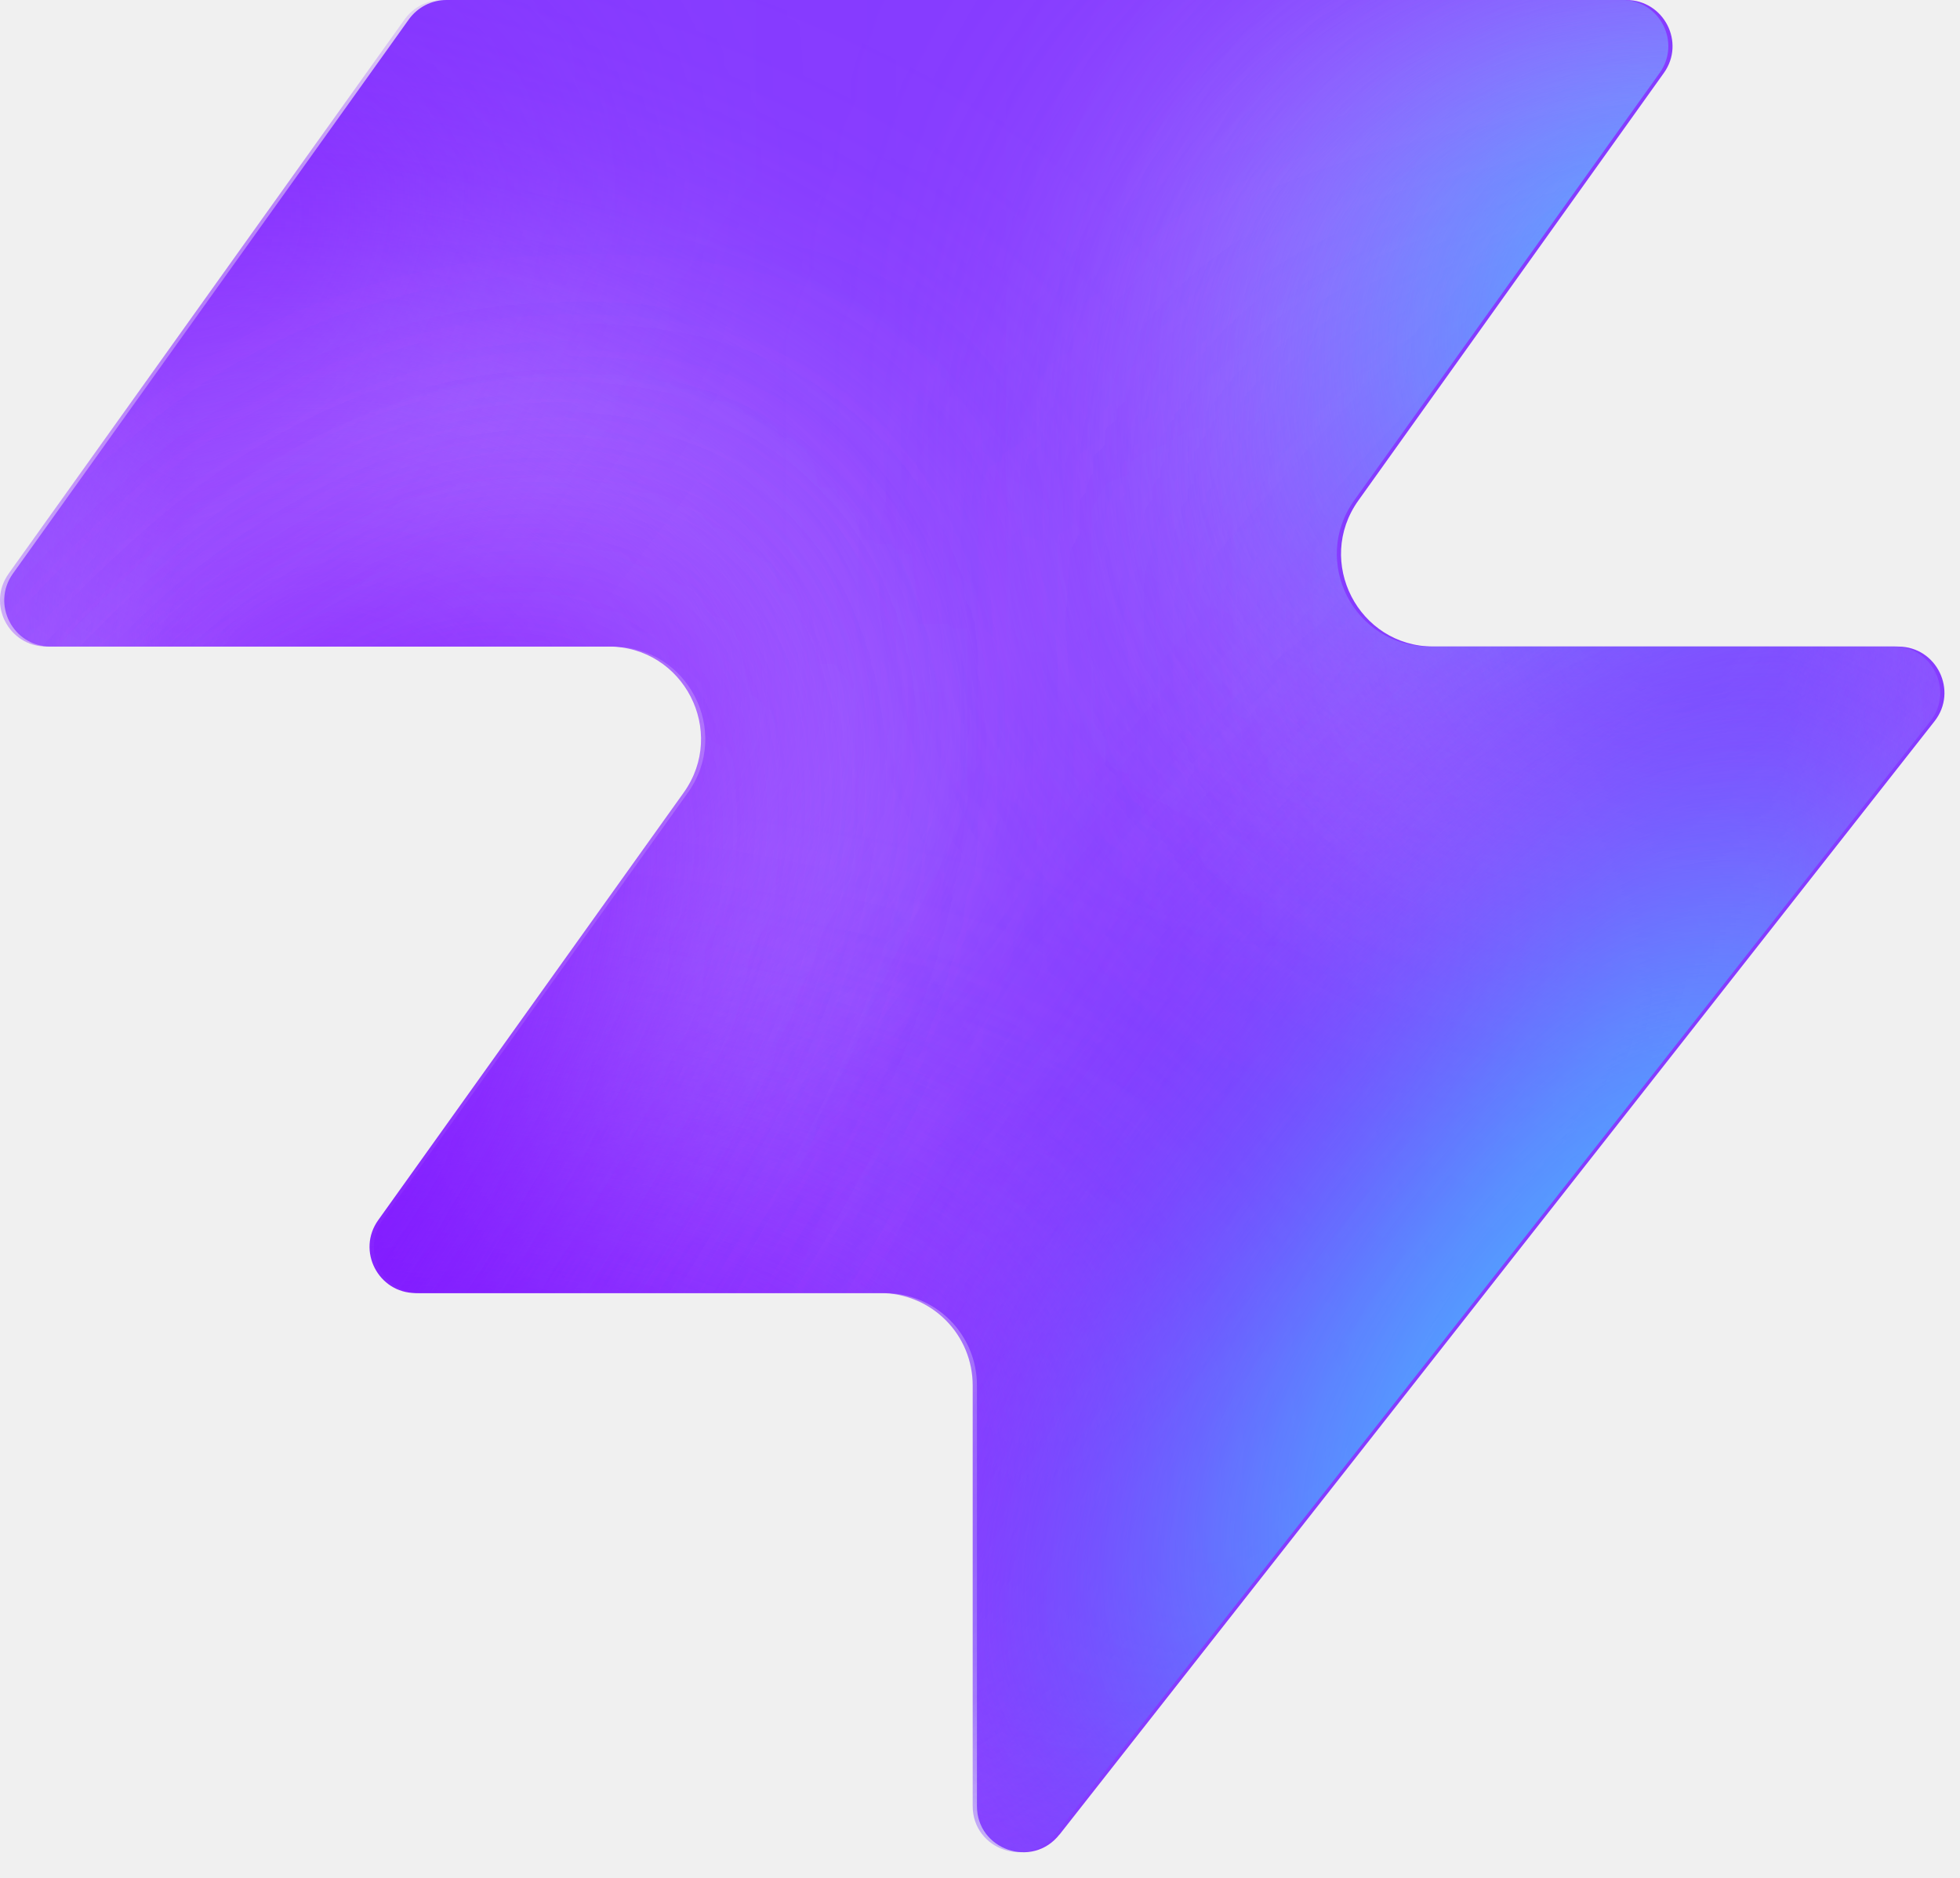
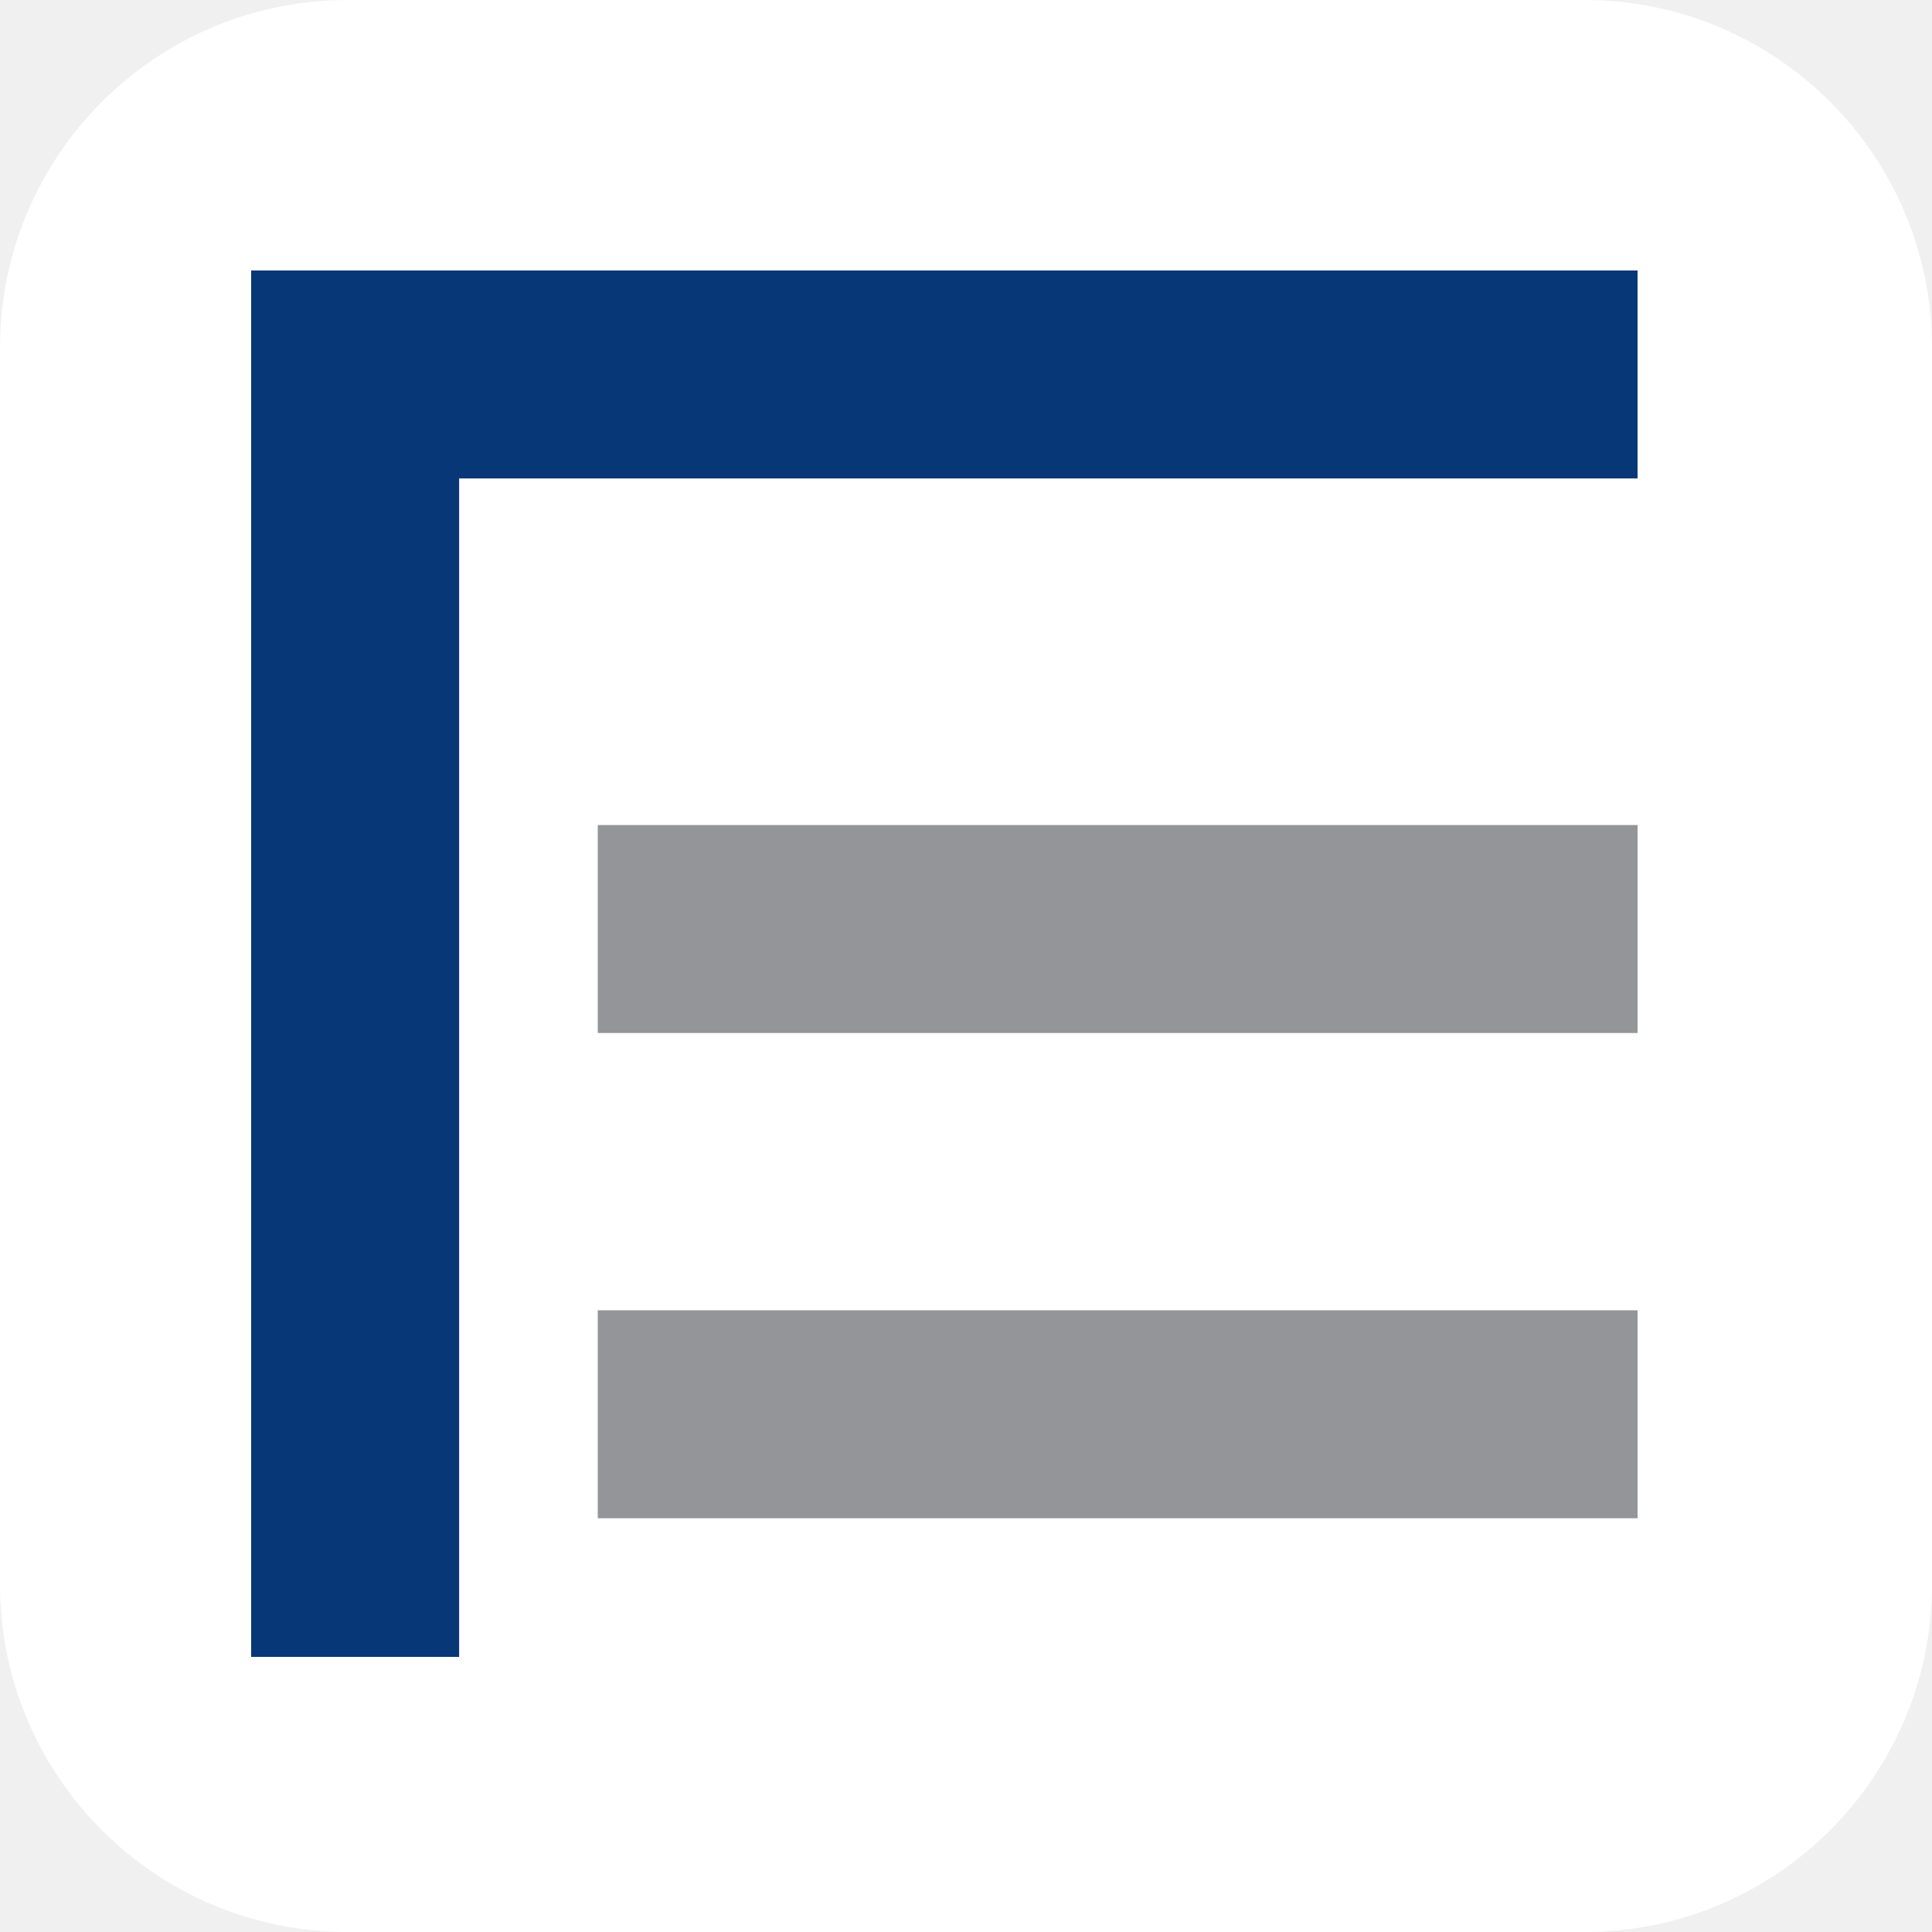
- <svg xmlns="http://www.w3.org/2000/svg" width="48" height="46" fill="none" viewBox="0 0 48 46">
-   <path fill="#863bff" d="M25.946 44.938c-.664.845-2.021.375-2.021-.698V33.937a2.26 2.26 0 0 0-2.262-2.262H10.287c-.92 0-1.456-1.04-.92-1.788l7.48-10.471c1.07-1.497 0-3.578-1.842-3.578H1.237c-.92 0-1.456-1.04-.92-1.788L10.013.474c.214-.297.556-.474.92-.474h28.894c.92 0 1.456 1.04.92 1.788l-7.48 10.471c-1.07 1.498 0 3.579 1.842 3.579h11.377c.943 0 1.473 1.088.89 1.83L25.947 44.94z" style="fill:#863bff;fill:color(display-p3 .525 .23 1);fill-opacity:1" />
-   <mask id="a" width="48" height="46" x="0" y="0" maskUnits="userSpaceOnUse" style="mask-type:alpha">
-     <path fill="#000" d="M25.842 44.938c-.664.844-2.021.375-2.021-.698V33.937a2.26 2.26 0 0 0-2.262-2.262H10.183c-.92 0-1.456-1.04-.92-1.788l7.48-10.471c1.07-1.498 0-3.579-1.842-3.579H1.133c-.92 0-1.456-1.04-.92-1.787L9.91.473c.214-.297.556-.474.92-.474h28.894c.92 0 1.456 1.04.92 1.788l-7.48 10.471c-1.07 1.498 0 3.578 1.842 3.578h11.377c.943 0 1.473 1.088.89 1.832L25.843 44.94z" style="fill:#000;fill-opacity:1" />
-   </mask>
-   <g mask="url(#a)">
-     <g filter="url(#b)">
-       <ellipse cx="5.508" cy="14.704" fill="#ede6ff" rx="5.508" ry="14.704" style="fill:#ede6ff;fill:color(display-p3 .927 .903 1);fill-opacity:1" transform="matrix(.00324 1 1 -.00324 -4.47 31.516)" />
-     </g>
-     <g filter="url(#c)">
-       <ellipse cx="10.399" cy="29.851" fill="#ede6ff" rx="10.399" ry="29.851" style="fill:#ede6ff;fill:color(display-p3 .927 .903 1);fill-opacity:1" transform="matrix(.00324 1 1 -.00324 -39.328 7.883)" />
-     </g>
-     <g filter="url(#d)">
-       <ellipse cx="5.508" cy="30.487" fill="#7e14ff" rx="5.508" ry="30.487" style="fill:#7e14ff;fill:color(display-p3 .492 .077 1);fill-opacity:1" transform="rotate(89.814 -25.913 -14.639)scale(1 -1)" />
-     </g>
-     <g filter="url(#e)">
-       <ellipse cx="5.508" cy="30.599" fill="#7e14ff" rx="5.508" ry="30.599" style="fill:#7e14ff;fill:color(display-p3 .492 .077 1);fill-opacity:1" transform="rotate(89.814 -32.644 -3.334)scale(1 -1)" />
-     </g>
-     <g filter="url(#f)">
-       <ellipse cx="5.508" cy="30.599" fill="#7e14ff" rx="5.508" ry="30.599" style="fill:#7e14ff;fill:color(display-p3 .492 .077 1);fill-opacity:1" transform="matrix(.00324 1 1 -.00324 -34.34 30.47)" />
-     </g>
-     <g filter="url(#g)">
-       <ellipse cx="14.072" cy="22.078" fill="#ede6ff" rx="14.072" ry="22.078" style="fill:#ede6ff;fill:color(display-p3 .927 .903 1);fill-opacity:1" transform="rotate(93.35 24.506 48.493)scale(-1 1)" />
-     </g>
-     <g filter="url(#h)">
-       <ellipse cx="3.47" cy="21.501" fill="#7e14ff" rx="3.47" ry="21.501" style="fill:#7e14ff;fill:color(display-p3 .492 .077 1);fill-opacity:1" transform="rotate(89.009 28.708 47.59)scale(-1 1)" />
-     </g>
-     <g filter="url(#i)">
-       <ellipse cx="3.47" cy="21.501" fill="#7e14ff" rx="3.47" ry="21.501" style="fill:#7e14ff;fill:color(display-p3 .492 .077 1);fill-opacity:1" transform="rotate(89.009 28.708 47.59)scale(-1 1)" />
-     </g>
-     <g filter="url(#j)">
-       <ellipse cx=".387" cy="8.972" fill="#7e14ff" rx="4.407" ry="29.108" style="fill:#7e14ff;fill:color(display-p3 .492 .077 1);fill-opacity:1" transform="rotate(39.51 .387 8.972)" />
-     </g>
-     <g filter="url(#k)">
-       <ellipse cx="47.523" cy="-6.092" fill="#7e14ff" rx="4.407" ry="29.108" style="fill:#7e14ff;fill:color(display-p3 .492 .077 1);fill-opacity:1" transform="rotate(37.892 47.523 -6.092)" />
-     </g>
-     <g filter="url(#l)">
-       <ellipse cx="41.412" cy="6.333" fill="#47bfff" rx="5.971" ry="9.665" style="fill:#47bfff;fill:color(display-p3 .28 .748 1);fill-opacity:1" transform="rotate(37.892 41.412 6.333)" />
-     </g>
-     <g filter="url(#m)">
-       <ellipse cx="-1.879" cy="38.332" fill="#7e14ff" rx="4.407" ry="29.108" style="fill:#7e14ff;fill:color(display-p3 .492 .077 1);fill-opacity:1" transform="rotate(37.892 -1.88 38.332)" />
-     </g>
-     <g filter="url(#n)">
-       <ellipse cx="-1.879" cy="38.332" fill="#7e14ff" rx="4.407" ry="29.108" style="fill:#7e14ff;fill:color(display-p3 .492 .077 1);fill-opacity:1" transform="rotate(37.892 -1.88 38.332)" />
-     </g>
-     <g filter="url(#o)">
-       <ellipse cx="35.651" cy="29.907" fill="#7e14ff" rx="4.407" ry="29.108" style="fill:#7e14ff;fill:color(display-p3 .492 .077 1);fill-opacity:1" transform="rotate(37.892 35.651 29.907)" />
-     </g>
-     <g filter="url(#p)">
-       <ellipse cx="38.418" cy="32.4" fill="#47bfff" rx="5.971" ry="15.297" style="fill:#47bfff;fill:color(display-p3 .28 .748 1);fill-opacity:1" transform="rotate(37.892 38.418 32.4)" />
-     </g>
+ <svg xmlns="http://www.w3.org/2000/svg" viewBox="0 0 200 200" fill="none">
+   <rect width="200" height="200" rx="36" fill="#ffffff" />
+   <g transform="translate(26, 28) scale(0.897)">
+     <rect x="0" y="0" width="160" height="24" fill="#073777" />
+     <rect x="0" y="0" width="24" height="160" fill="#073777" />
+     <rect x="40" y="64" width="120" height="24" fill="#949599" />
+     <rect x="40" y="120" width="120" height="24" fill="#949599" />
  </g>
-   <defs>
-     <filter id="b" width="60.045" height="41.654" x="-19.77" y="16.149" color-interpolation-filters="sRGB" filterUnits="userSpaceOnUse">
-       <feFlood flood-opacity="0" result="BackgroundImageFix" />
-       <feBlend in="SourceGraphic" in2="BackgroundImageFix" result="shape" />
-       <feGaussianBlur result="effect1_foregroundBlur_2002_17158" stdDeviation="7.659" />
-     </filter>
-     <filter id="c" width="90.34" height="51.437" x="-54.613" y="-7.533" color-interpolation-filters="sRGB" filterUnits="userSpaceOnUse">
-       <feFlood flood-opacity="0" result="BackgroundImageFix" />
-       <feBlend in="SourceGraphic" in2="BackgroundImageFix" result="shape" />
-       <feGaussianBlur result="effect1_foregroundBlur_2002_17158" stdDeviation="7.659" />
-     </filter>
-     <filter id="d" width="79.355" height="29.4" x="-49.64" y="2.03" color-interpolation-filters="sRGB" filterUnits="userSpaceOnUse">
-       <feFlood flood-opacity="0" result="BackgroundImageFix" />
-       <feBlend in="SourceGraphic" in2="BackgroundImageFix" result="shape" />
-       <feGaussianBlur result="effect1_foregroundBlur_2002_17158" stdDeviation="4.596" />
-     </filter>
-     <filter id="e" width="79.579" height="29.4" x="-45.045" y="20.029" color-interpolation-filters="sRGB" filterUnits="userSpaceOnUse">
-       <feFlood flood-opacity="0" result="BackgroundImageFix" />
-       <feBlend in="SourceGraphic" in2="BackgroundImageFix" result="shape" />
-       <feGaussianBlur result="effect1_foregroundBlur_2002_17158" stdDeviation="4.596" />
-     </filter>
-     <filter id="f" width="79.579" height="29.4" x="-43.513" y="21.178" color-interpolation-filters="sRGB" filterUnits="userSpaceOnUse">
-       <feFlood flood-opacity="0" result="BackgroundImageFix" />
-       <feBlend in="SourceGraphic" in2="BackgroundImageFix" result="shape" />
-       <feGaussianBlur result="effect1_foregroundBlur_2002_17158" stdDeviation="4.596" />
-     </filter>
-     <filter id="g" width="74.749" height="58.852" x="15.756" y="-17.901" color-interpolation-filters="sRGB" filterUnits="userSpaceOnUse">
-       <feFlood flood-opacity="0" result="BackgroundImageFix" />
-       <feBlend in="SourceGraphic" in2="BackgroundImageFix" result="shape" />
-       <feGaussianBlur result="effect1_foregroundBlur_2002_17158" stdDeviation="7.659" />
-     </filter>
-     <filter id="h" width="61.377" height="25.362" x="23.548" y="2.284" color-interpolation-filters="sRGB" filterUnits="userSpaceOnUse">
-       <feFlood flood-opacity="0" result="BackgroundImageFix" />
-       <feBlend in="SourceGraphic" in2="BackgroundImageFix" result="shape" />
-       <feGaussianBlur result="effect1_foregroundBlur_2002_17158" stdDeviation="4.596" />
-     </filter>
-     <filter id="i" width="61.377" height="25.362" x="23.548" y="2.284" color-interpolation-filters="sRGB" filterUnits="userSpaceOnUse">
-       <feFlood flood-opacity="0" result="BackgroundImageFix" />
-       <feBlend in="SourceGraphic" in2="BackgroundImageFix" result="shape" />
-       <feGaussianBlur result="effect1_foregroundBlur_2002_17158" stdDeviation="4.596" />
-     </filter>
-     <filter id="j" width="56.045" height="63.649" x="-27.636" y="-22.853" color-interpolation-filters="sRGB" filterUnits="userSpaceOnUse">
-       <feFlood flood-opacity="0" result="BackgroundImageFix" />
-       <feBlend in="SourceGraphic" in2="BackgroundImageFix" result="shape" />
-       <feGaussianBlur result="effect1_foregroundBlur_2002_17158" stdDeviation="4.596" />
-     </filter>
-     <filter id="k" width="54.814" height="64.646" x="20.116" y="-38.415" color-interpolation-filters="sRGB" filterUnits="userSpaceOnUse">
-       <feFlood flood-opacity="0" result="BackgroundImageFix" />
-       <feBlend in="SourceGraphic" in2="BackgroundImageFix" result="shape" />
-       <feGaussianBlur result="effect1_foregroundBlur_2002_17158" stdDeviation="4.596" />
-     </filter>
-     <filter id="l" width="33.541" height="35.313" x="24.641" y="-11.323" color-interpolation-filters="sRGB" filterUnits="userSpaceOnUse">
-       <feFlood flood-opacity="0" result="BackgroundImageFix" />
-       <feBlend in="SourceGraphic" in2="BackgroundImageFix" result="shape" />
-       <feGaussianBlur result="effect1_foregroundBlur_2002_17158" stdDeviation="4.596" />
-     </filter>
-     <filter id="m" width="54.814" height="64.646" x="-29.286" y="6.009" color-interpolation-filters="sRGB" filterUnits="userSpaceOnUse">
-       <feFlood flood-opacity="0" result="BackgroundImageFix" />
-       <feBlend in="SourceGraphic" in2="BackgroundImageFix" result="shape" />
-       <feGaussianBlur result="effect1_foregroundBlur_2002_17158" stdDeviation="4.596" />
-     </filter>
-     <filter id="n" width="54.814" height="64.646" x="-29.286" y="6.009" color-interpolation-filters="sRGB" filterUnits="userSpaceOnUse">
-       <feFlood flood-opacity="0" result="BackgroundImageFix" />
-       <feBlend in="SourceGraphic" in2="BackgroundImageFix" result="shape" />
-       <feGaussianBlur result="effect1_foregroundBlur_2002_17158" stdDeviation="4.596" />
-     </filter>
-     <filter id="o" width="54.814" height="64.646" x="8.244" y="-2.416" color-interpolation-filters="sRGB" filterUnits="userSpaceOnUse">
-       <feFlood flood-opacity="0" result="BackgroundImageFix" />
-       <feBlend in="SourceGraphic" in2="BackgroundImageFix" result="shape" />
-       <feGaussianBlur result="effect1_foregroundBlur_2002_17158" stdDeviation="4.596" />
-     </filter>
-     <filter id="p" width="39.409" height="43.623" x="18.713" y="10.588" color-interpolation-filters="sRGB" filterUnits="userSpaceOnUse">
-       <feFlood flood-opacity="0" result="BackgroundImageFix" />
-       <feBlend in="SourceGraphic" in2="BackgroundImageFix" result="shape" />
-       <feGaussianBlur result="effect1_foregroundBlur_2002_17158" stdDeviation="4.596" />
-     </filter>
-   </defs>
</svg>
